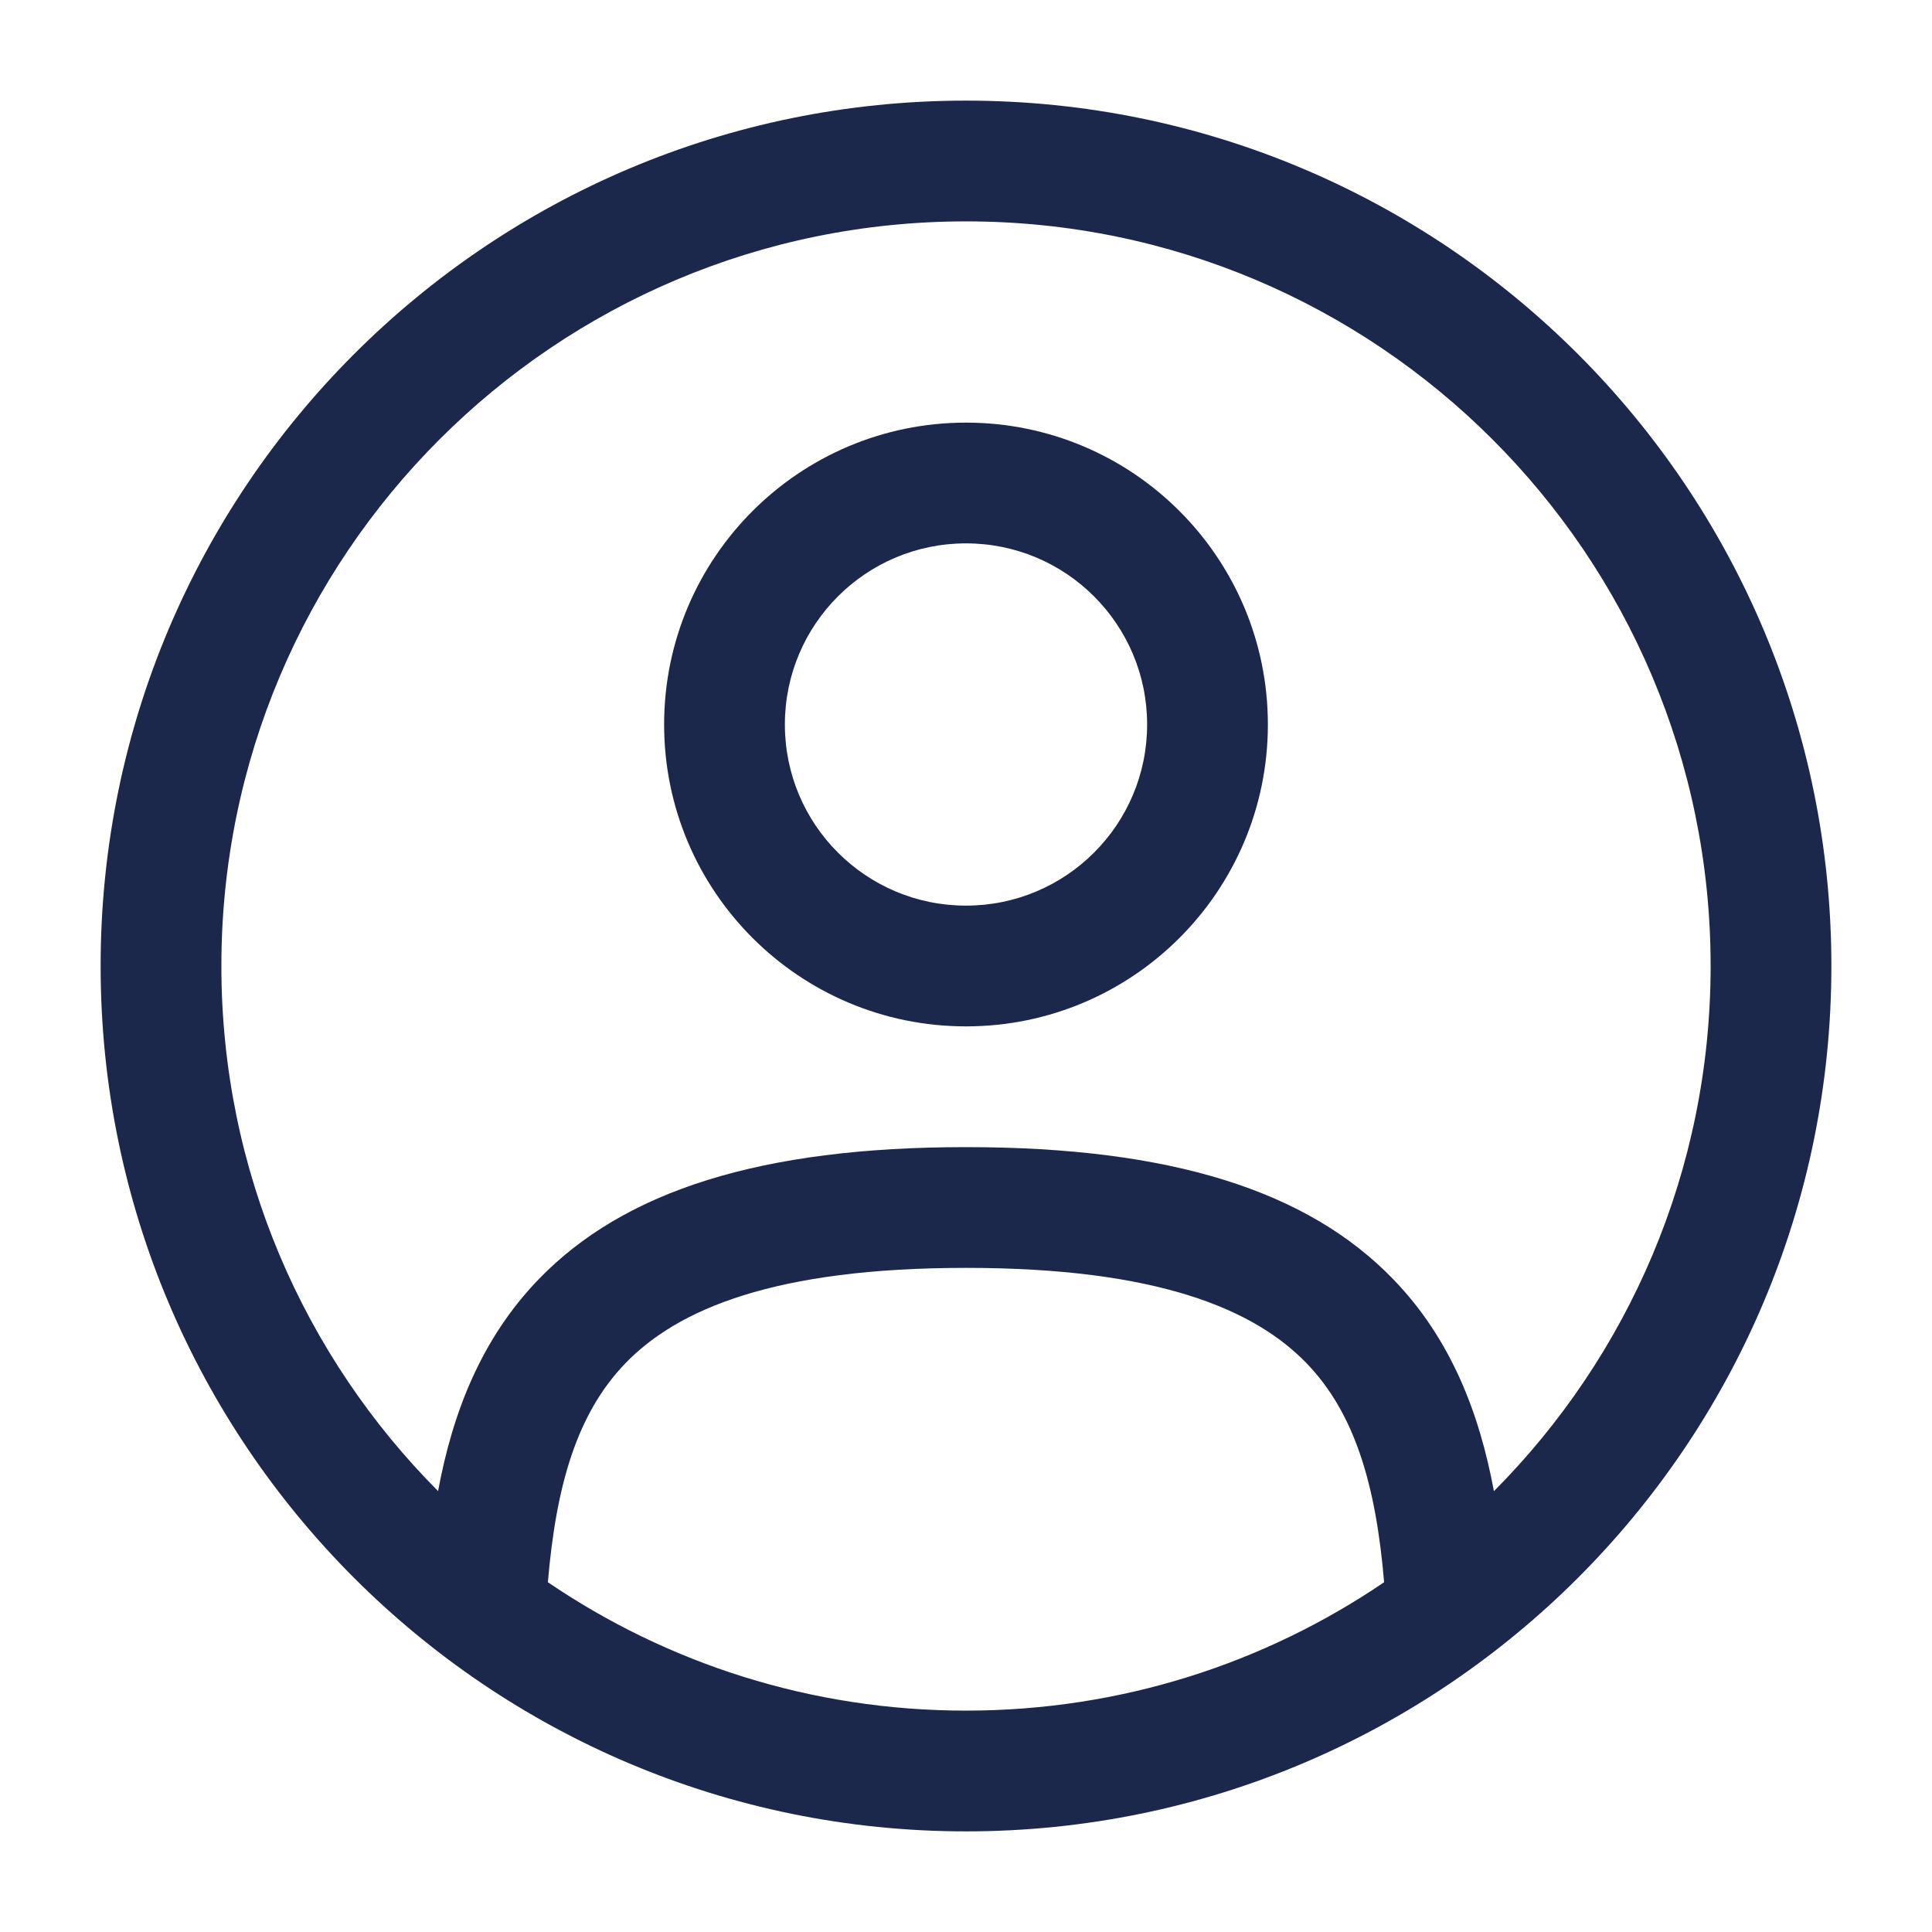
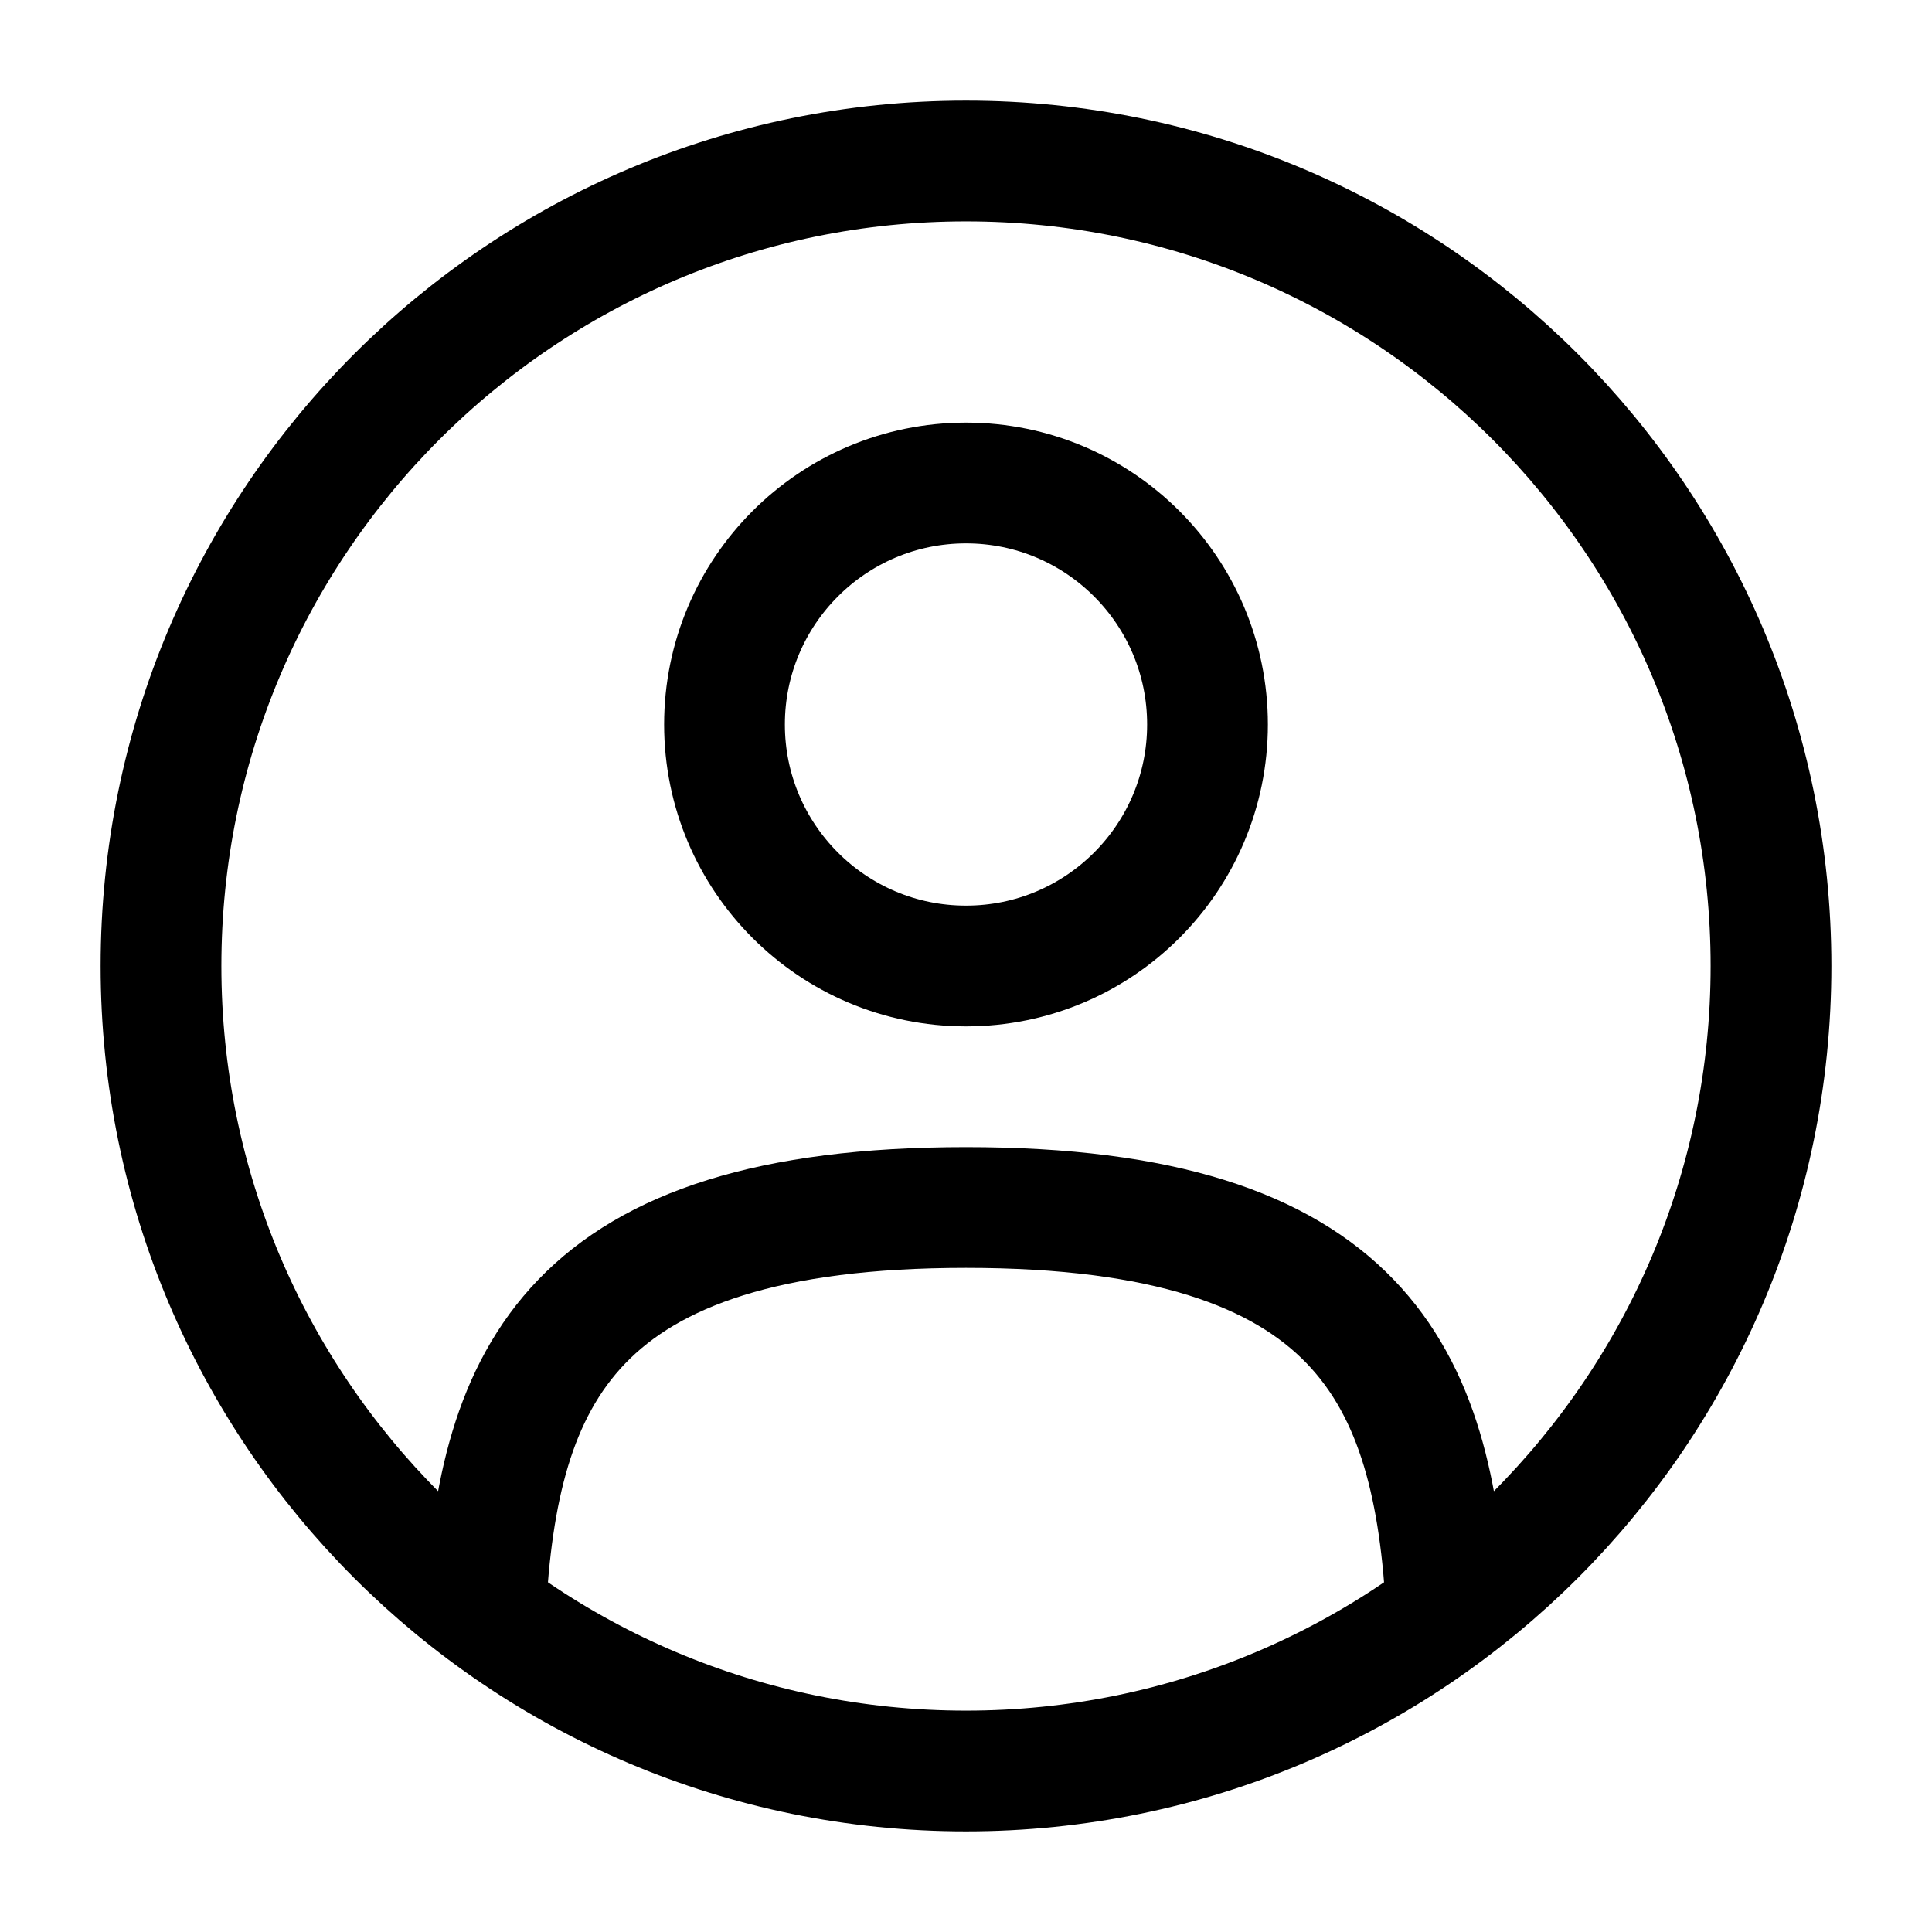
<svg xmlns="http://www.w3.org/2000/svg" width="50px" height="50px" viewBox="0 0 24 24" fill="none">
  <g id="SVGRepo_bgCarrier" stroke-width="0" />
  <g id="SVGRepo_tracerCarrier" stroke-linecap="round" stroke-linejoin="round" />
  <g id="SVGRepo_iconCarrier">
-     <path fill-rule="evenodd" clip-rule="evenodd" d="M8.25 9C8.25 6.929 9.929 5.25 12 5.25C14.071 5.25 15.75 6.929 15.75 9C15.75 11.071 14.071 12.75 12 12.75C9.929 12.75 8.25 11.071 8.25 9ZM12 6.75C10.757 6.75 9.75 7.757 9.75 9C9.75 10.243 10.757 11.25 12 11.25C13.243 11.25 14.25 10.243 14.25 9C14.25 7.757 13.243 6.75 12 6.75Z" fill="#1C274C" />
-     <path fill-rule="evenodd" clip-rule="evenodd" d="M1.25 12C1.25 6.063 6.063 1.25 12 1.25C17.937 1.25 22.75 6.063 22.75 12C22.75 17.937 17.937 22.75 12 22.75C6.063 22.75 1.25 17.937 1.25 12ZM12 2.75C6.891 2.75 2.75 6.891 2.75 12C2.75 14.546 3.778 16.851 5.442 18.523C5.622 17.55 5.977 16.633 6.688 15.895C7.753 14.791 9.454 14.25 12 14.25C14.546 14.25 16.247 14.791 17.311 15.895C18.023 16.633 18.377 17.55 18.558 18.524C20.222 16.851 21.25 14.546 21.25 12C21.25 6.891 17.109 2.75 12 2.75ZM17.194 19.655C17.092 18.444 16.829 17.555 16.232 16.936C15.582 16.263 14.379 15.75 12 15.75C9.621 15.75 8.418 16.263 7.768 16.936C7.171 17.555 6.908 18.443 6.806 19.655C8.287 20.662 10.075 21.25 12 21.25C13.925 21.25 15.713 20.662 17.194 19.655Z" fill="#1C274C" />
+     <circle cx="12" cy="9" r="3" stroke="#000000" stroke-width="1.5" />
+     <circle cx="12" cy="12" r="10" stroke="#000000" stroke-width="1.5" />
+     <path d="M17.969 20C17.81 17.108 16.925 15 12 15C7.075 15 6.19 17.108 6.031 20" stroke="#000000" stroke-width="1.5" stroke-linecap="round" />
  </g>
</svg>
